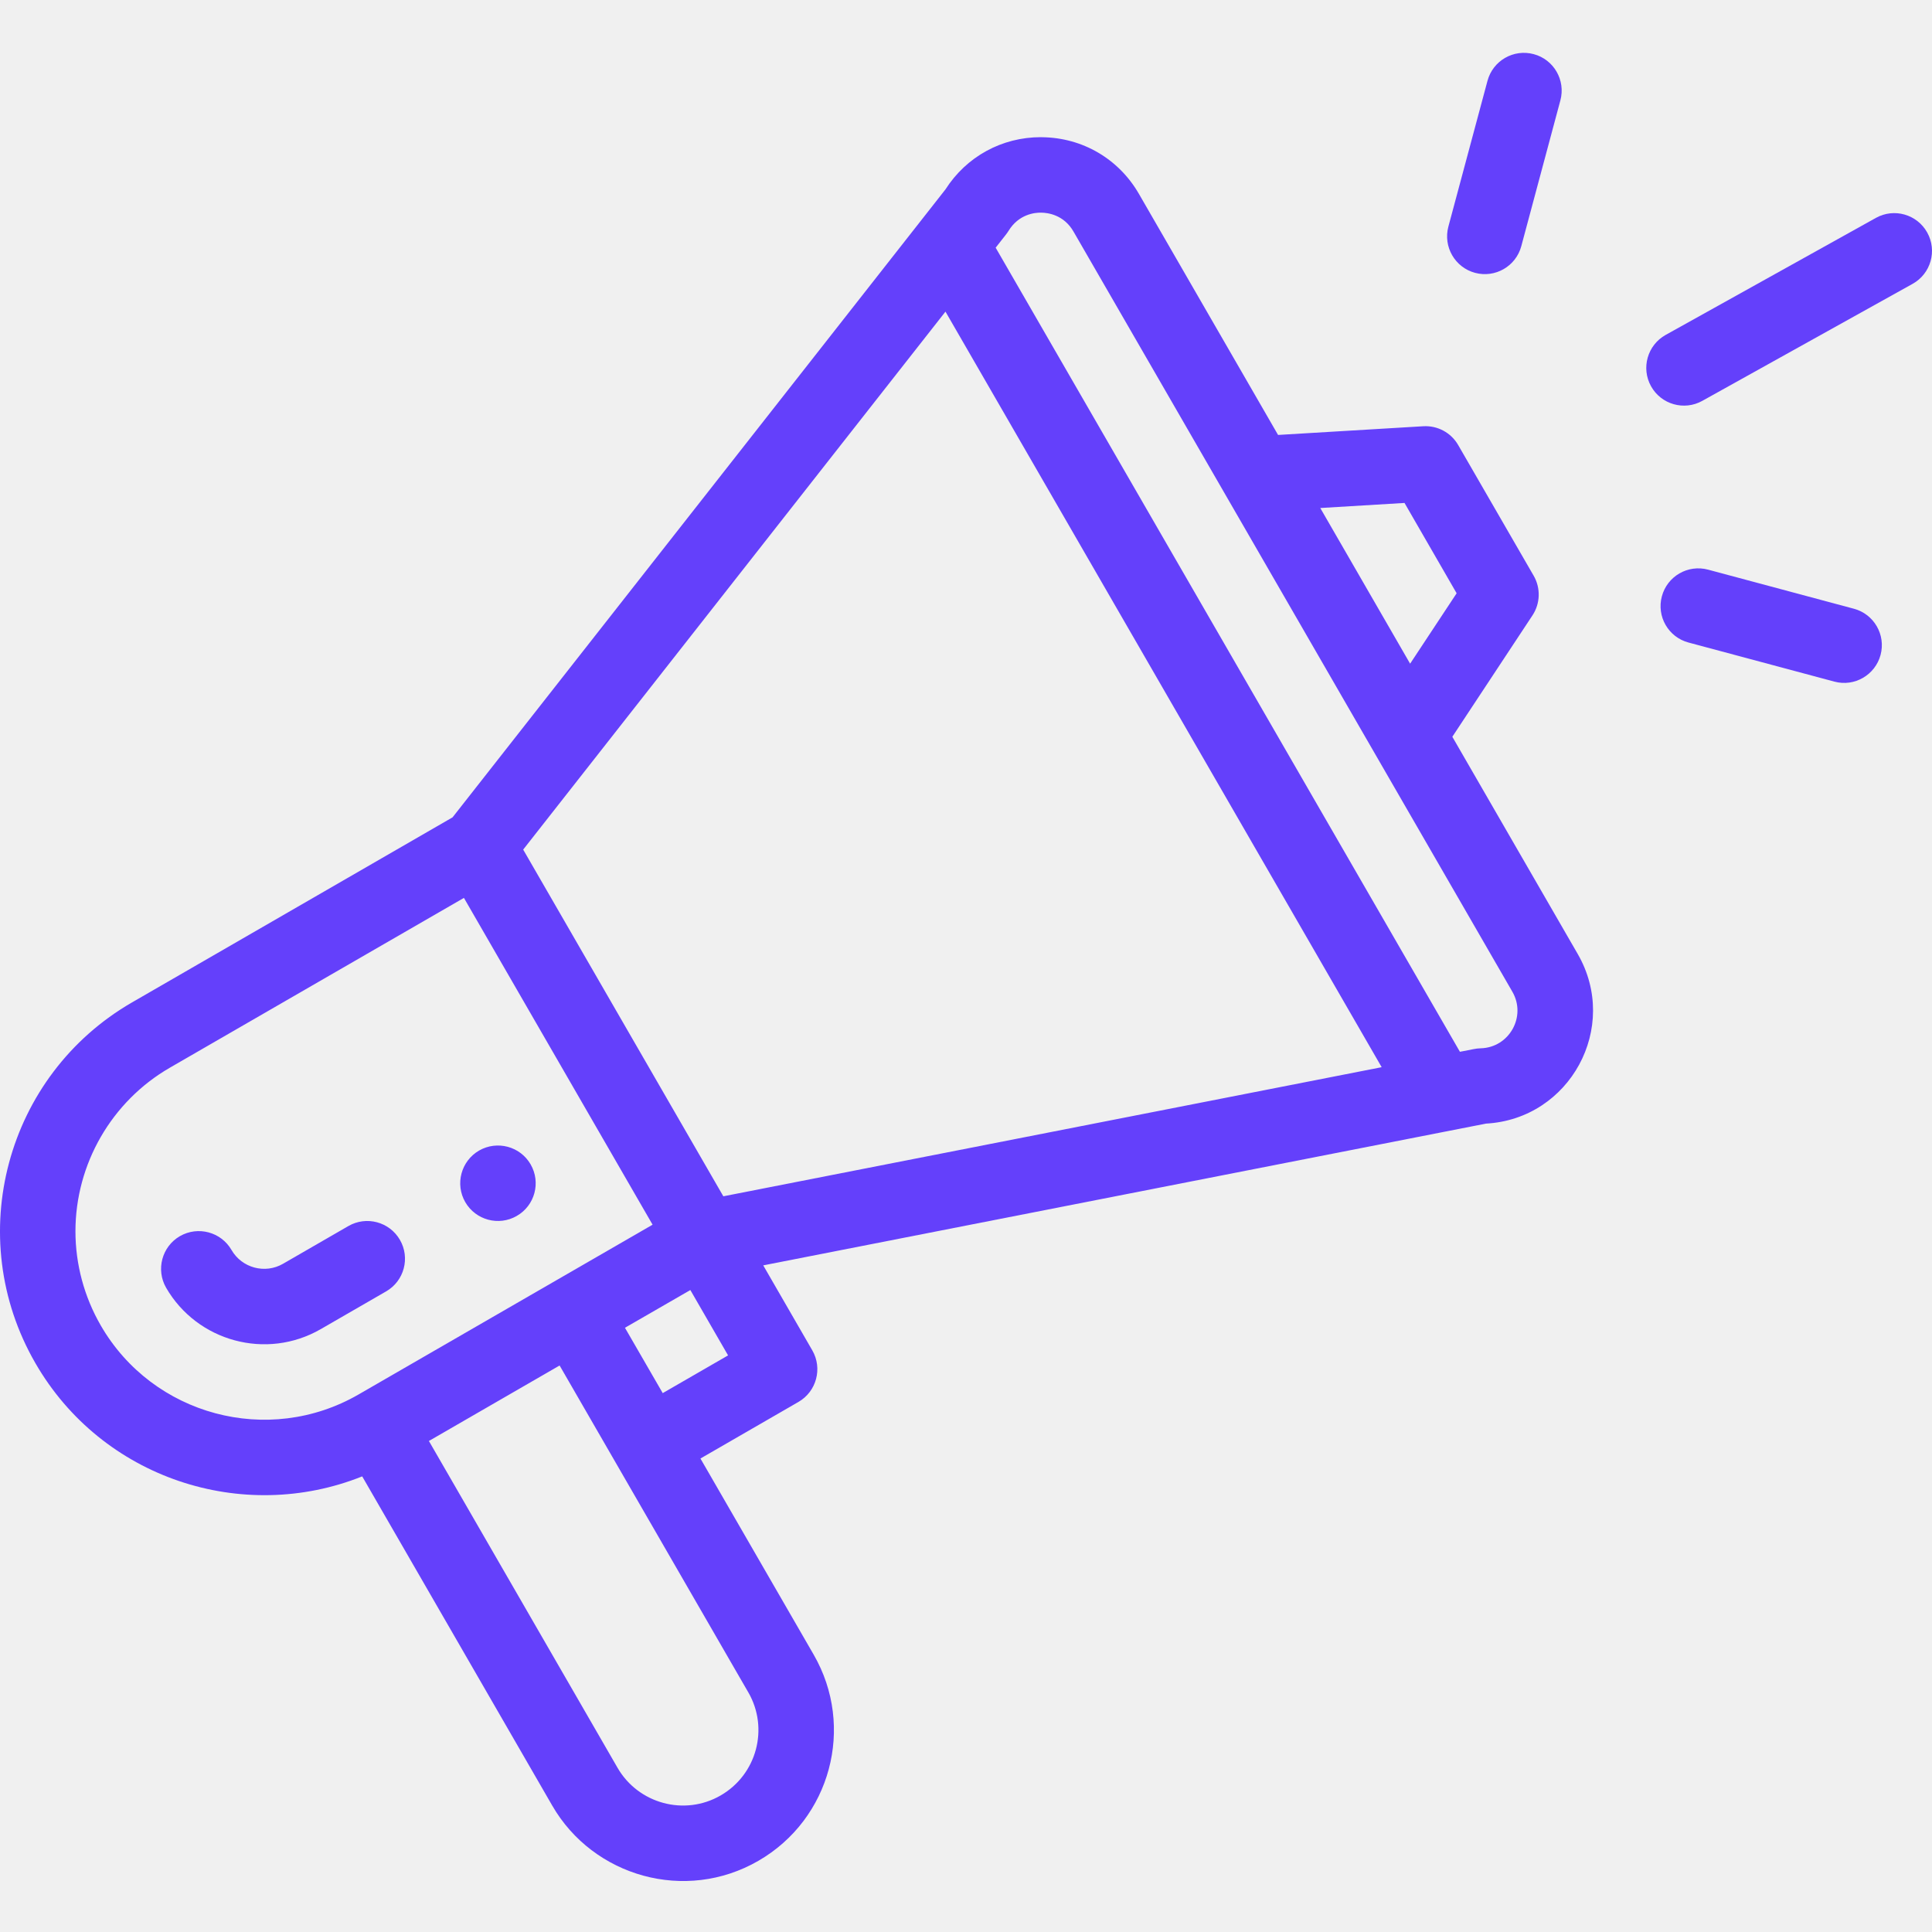
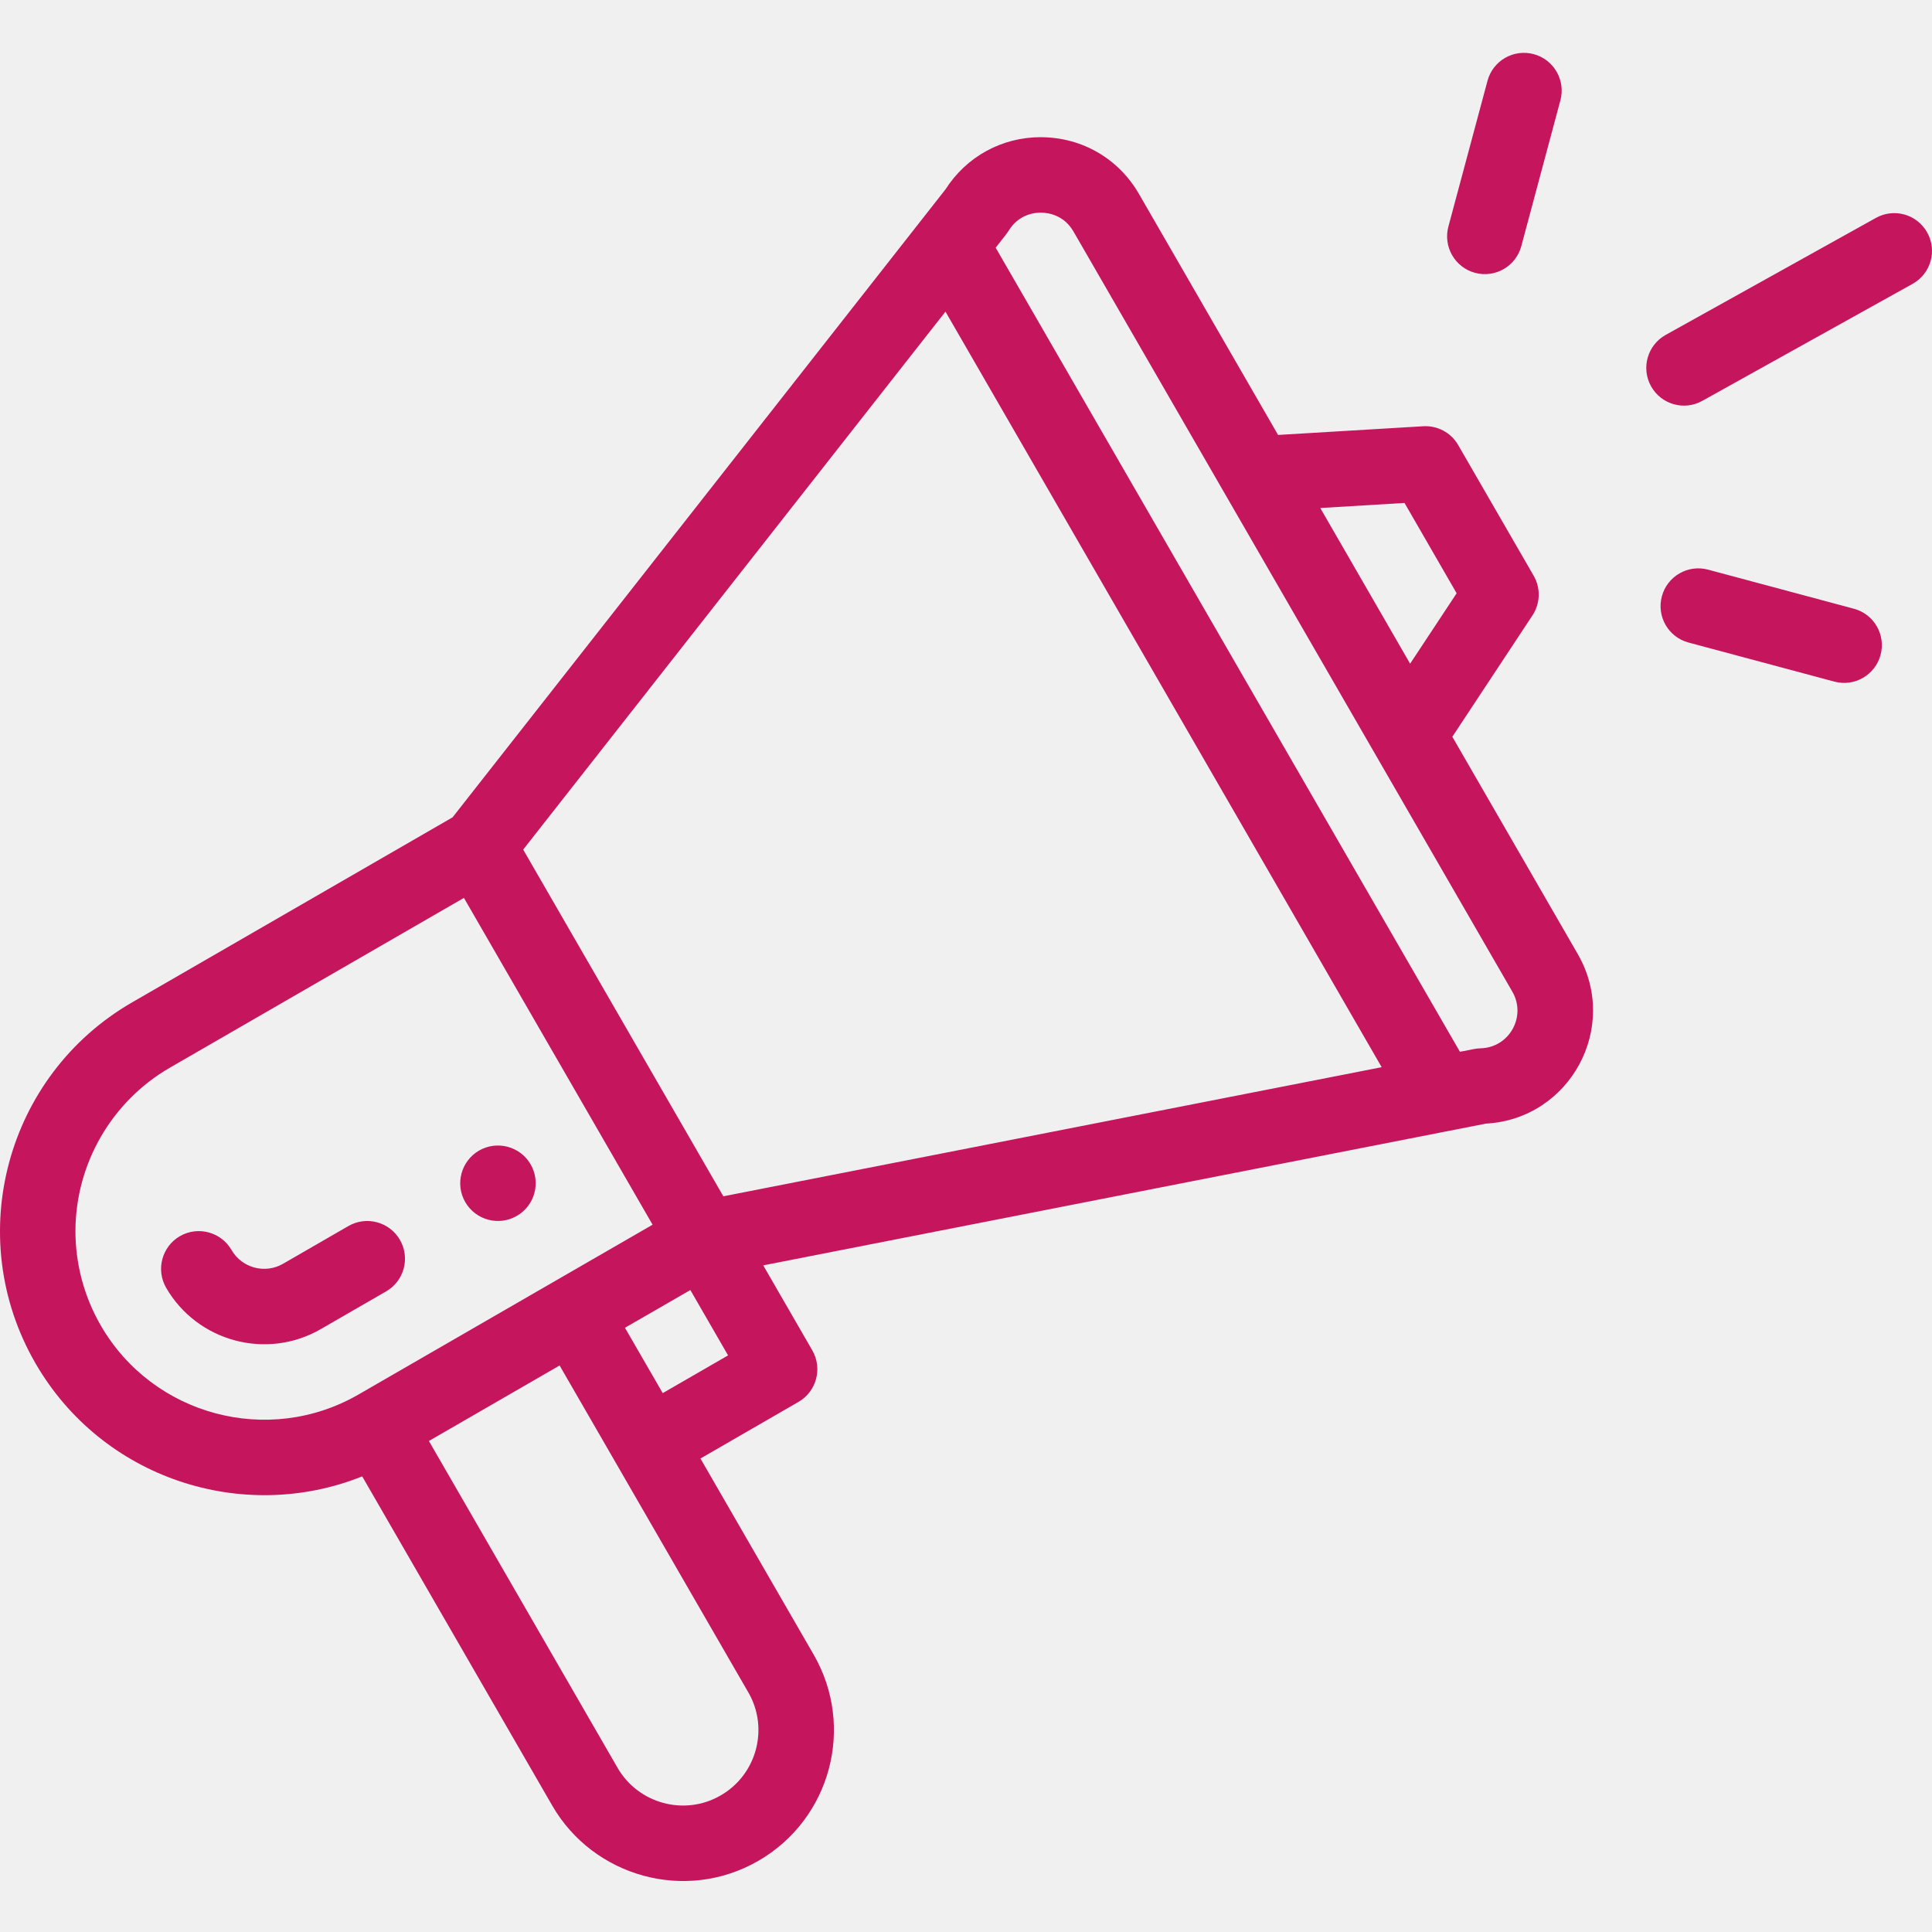
<svg xmlns="http://www.w3.org/2000/svg" width="40" height="40" viewBox="0 0 40 40" fill="none">
  <g clip-path="url(#clip0_197_19460)">
-     <path d="M10.7 25.174C11.074 24.959 11.202 24.481 10.986 24.107C10.771 23.734 10.293 23.606 9.919 23.821C9.546 24.037 9.417 24.515 9.633 24.889C9.849 25.262 10.327 25.39 10.7 25.174Z" fill="#6440FB" />
-     <path d="M7.499 30.567L11.433 37.382C12.282 38.854 14.192 39.399 15.702 38.526C17.197 37.662 17.71 35.753 16.846 34.257L14.502 30.197L16.532 29.025C16.905 28.809 17.033 28.331 16.818 27.958L15.802 26.198C15.923 26.175 16.719 26.018 30.766 23.263C32.502 23.169 33.542 21.27 32.665 19.751L30.069 15.254L31.728 12.741C31.891 12.494 31.901 12.176 31.753 11.92L30.19 9.214C30.042 8.957 29.761 8.807 29.467 8.825L26.461 9.005L23.579 4.012C23.161 3.289 22.413 2.851 21.578 2.841C21.568 2.84 21.558 2.84 21.549 2.84C20.742 2.84 20.009 3.242 19.575 3.921L9.37 16.922L2.735 20.753C0.125 22.259 -0.779 25.606 0.733 28.223C2.114 30.616 5.026 31.557 7.499 30.567ZM15.493 35.038C15.924 35.785 15.669 36.74 14.92 37.173C14.169 37.607 13.213 37.34 12.786 36.601L8.88 29.834L11.586 28.271C16.107 36.103 15.42 34.913 15.493 35.038ZM13.721 28.843L12.939 27.49L14.293 26.709L15.074 28.062L13.721 28.843ZM29.079 10.413L30.158 12.283L29.195 13.741L27.335 10.518L29.079 10.413ZM20.882 4.778C21.092 4.435 21.424 4.399 21.559 4.403C21.692 4.404 22.025 4.446 22.225 4.793L31.312 20.533C31.608 21.045 31.248 21.689 30.655 21.704C30.548 21.706 30.499 21.726 30.226 21.776L20.614 5.128C20.816 4.868 20.842 4.843 20.882 4.778ZM19.575 6.452L28.606 22.095L14.976 24.768L10.832 17.59L19.575 6.452ZM2.086 27.442C1.743 26.848 1.562 26.174 1.562 25.493C1.562 24.099 2.311 22.802 3.516 22.106L9.605 18.59L13.511 25.356L7.422 28.872C5.557 29.948 3.163 29.307 2.086 27.442Z" fill="#6440FB" />
-     <path d="M8.28 25.67C8.064 25.297 7.587 25.168 7.213 25.384L5.86 26.165C5.487 26.381 5.008 26.252 4.793 25.879C4.577 25.506 4.099 25.378 3.725 25.593C3.352 25.809 3.224 26.287 3.439 26.661C4.082 27.774 5.517 28.167 6.641 27.518L7.994 26.737C8.368 26.521 8.496 26.044 8.28 25.67Z" fill="#6440FB" />
-     <path d="M38.839 4.511L34.486 6.934C34.109 7.144 33.973 7.62 34.183 7.997C34.392 8.373 34.868 8.51 35.245 8.299L39.598 5.877C39.976 5.667 40.111 5.191 39.901 4.814C39.691 4.437 39.216 4.301 38.839 4.511Z" fill="#6440FB" />
-     <path d="M38.382 12.603L35.364 11.794C34.947 11.682 34.518 11.93 34.407 12.347C34.295 12.763 34.542 13.192 34.959 13.303L37.978 14.112C38.398 14.225 38.824 13.973 38.935 13.56C39.047 13.143 38.799 12.714 38.382 12.603Z" fill="#6440FB" />
-     <path d="M30.797 1.673L29.987 4.692C29.876 5.109 30.123 5.537 30.54 5.649C30.956 5.76 31.385 5.514 31.497 5.096L32.306 2.078C32.418 1.661 32.17 1.232 31.754 1.121C31.337 1.009 30.909 1.256 30.797 1.673Z" fill="#6440FB" />
+     <path d="M10.7 25.174C11.074 24.959 11.202 24.481 10.986 24.107C10.771 23.734 10.293 23.606 9.919 23.821C9.546 24.037 9.417 24.515 9.633 24.889C9.849 25.262 10.327 25.39 10.7 25.174Z" fill="#C5165D" />
+     <path d="M7.499 30.567L11.433 37.382C12.282 38.854 14.192 39.399 15.702 38.526C17.197 37.662 17.71 35.753 16.846 34.257L14.502 30.197L16.532 29.025C16.905 28.809 17.033 28.331 16.818 27.958L15.802 26.198C15.923 26.175 16.719 26.018 30.766 23.263C32.502 23.169 33.542 21.27 32.665 19.751L30.069 15.254L31.728 12.741C31.891 12.494 31.901 12.176 31.753 11.92L30.19 9.214C30.042 8.957 29.761 8.807 29.467 8.825L26.461 9.005L23.579 4.012C23.161 3.289 22.413 2.851 21.578 2.841C21.568 2.84 21.558 2.84 21.549 2.84C20.742 2.84 20.009 3.242 19.575 3.921L9.37 16.922L2.735 20.753C0.125 22.259 -0.779 25.606 0.733 28.223C2.114 30.616 5.026 31.557 7.499 30.567ZM15.493 35.038C15.924 35.785 15.669 36.74 14.92 37.173C14.169 37.607 13.213 37.34 12.786 36.601L8.88 29.834L11.586 28.271C16.107 36.103 15.42 34.913 15.493 35.038ZM13.721 28.843L12.939 27.49L14.293 26.709L15.074 28.062L13.721 28.843ZM29.079 10.413L30.158 12.283L29.195 13.741L27.335 10.518L29.079 10.413ZM20.882 4.778C21.092 4.435 21.424 4.399 21.559 4.403C21.692 4.404 22.025 4.446 22.225 4.793L31.312 20.533C31.608 21.045 31.248 21.689 30.655 21.704C30.548 21.706 30.499 21.726 30.226 21.776L20.614 5.128C20.816 4.868 20.842 4.843 20.882 4.778ZM19.575 6.452L28.606 22.095L14.976 24.768L10.832 17.59L19.575 6.452ZM2.086 27.442C1.743 26.848 1.562 26.174 1.562 25.493C1.562 24.099 2.311 22.802 3.516 22.106L9.605 18.59L13.511 25.356L7.422 28.872C5.557 29.948 3.163 29.307 2.086 27.442Z" fill="#C5165D" />
+     <path d="M8.28 25.67C8.064 25.297 7.587 25.168 7.213 25.384L5.86 26.165C5.487 26.381 5.008 26.252 4.793 25.879C4.577 25.506 4.099 25.378 3.725 25.593C3.352 25.809 3.224 26.287 3.439 26.661C4.082 27.774 5.517 28.167 6.641 27.518L7.994 26.737C8.368 26.521 8.496 26.044 8.28 25.67Z" fill="#C5165D" />
+     <path d="M38.839 4.511L34.486 6.934C34.109 7.144 33.973 7.62 34.183 7.997C34.392 8.373 34.868 8.51 35.245 8.299L39.598 5.877C39.976 5.667 40.111 5.191 39.901 4.814C39.691 4.437 39.216 4.301 38.839 4.511Z" fill="#C5165D" />
+     <path d="M38.382 12.603L35.364 11.794C34.947 11.682 34.518 11.93 34.407 12.347C34.295 12.763 34.542 13.192 34.959 13.303L37.978 14.112C38.398 14.225 38.824 13.973 38.935 13.56C39.047 13.143 38.799 12.714 38.382 12.603Z" fill="#C5165D" />
+     <path d="M30.797 1.673L29.987 4.692C29.876 5.109 30.123 5.537 30.54 5.649C30.956 5.76 31.385 5.514 31.497 5.096L32.306 2.078C32.418 1.661 32.17 1.232 31.754 1.121C31.337 1.009 30.909 1.256 30.797 1.673Z" fill="#C5165D" />
  </g>
  <defs>
    <clipPath id="clip0_197_19460">
      <rect width="40" height="40" fill="white" />
    </clipPath>
  </defs>
</svg>
